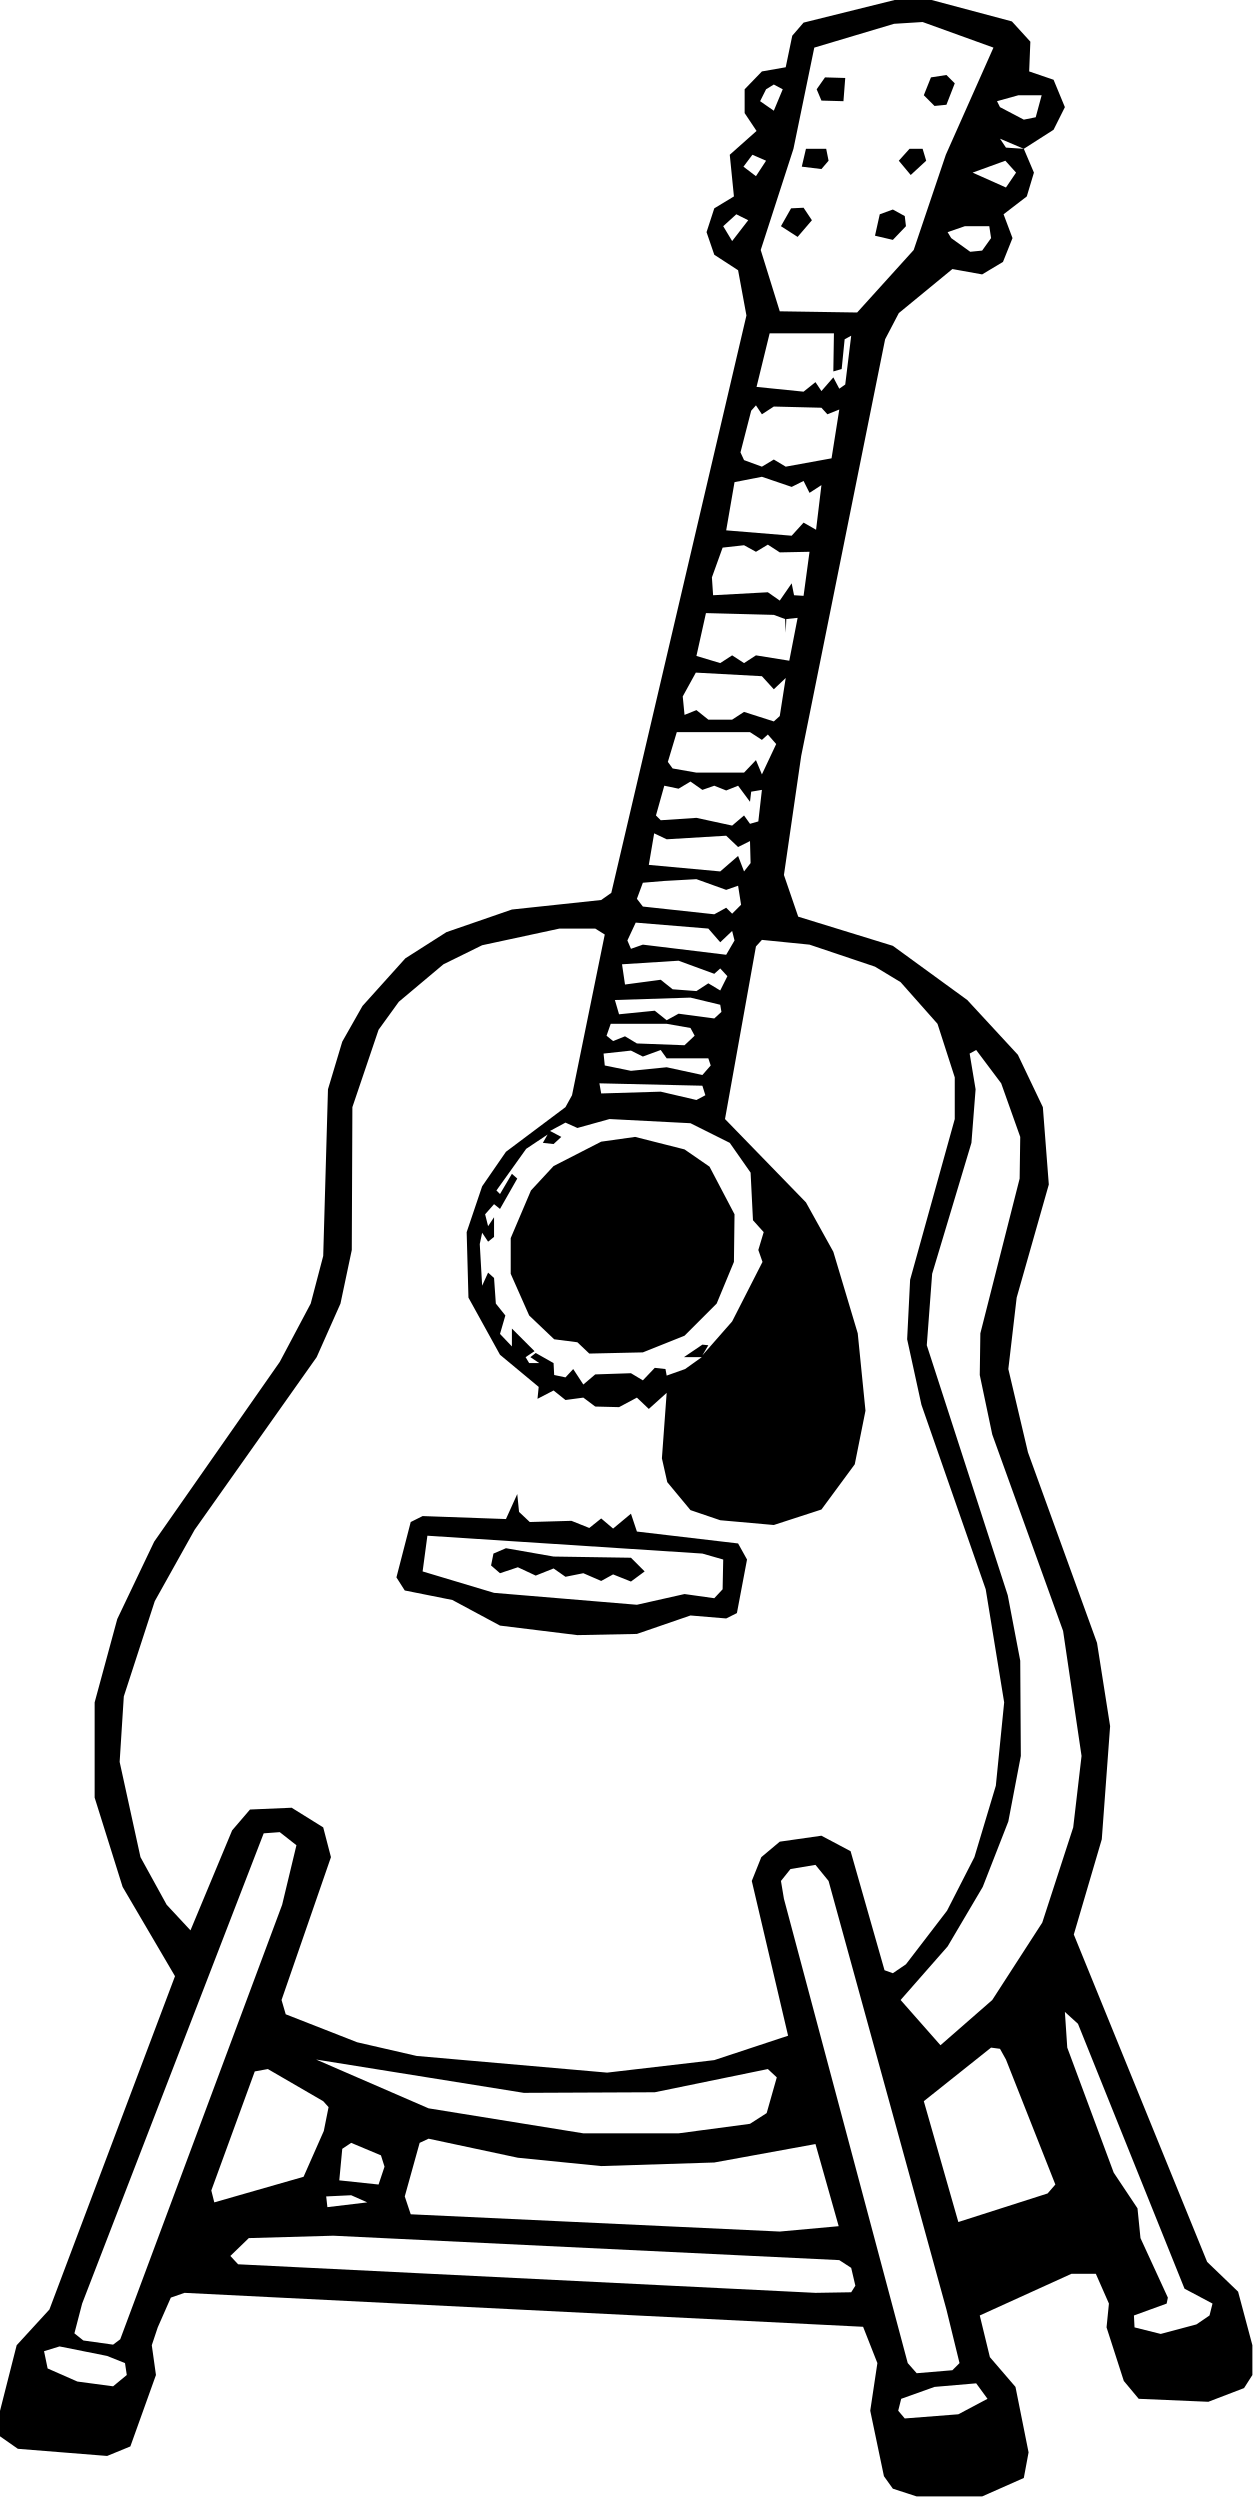
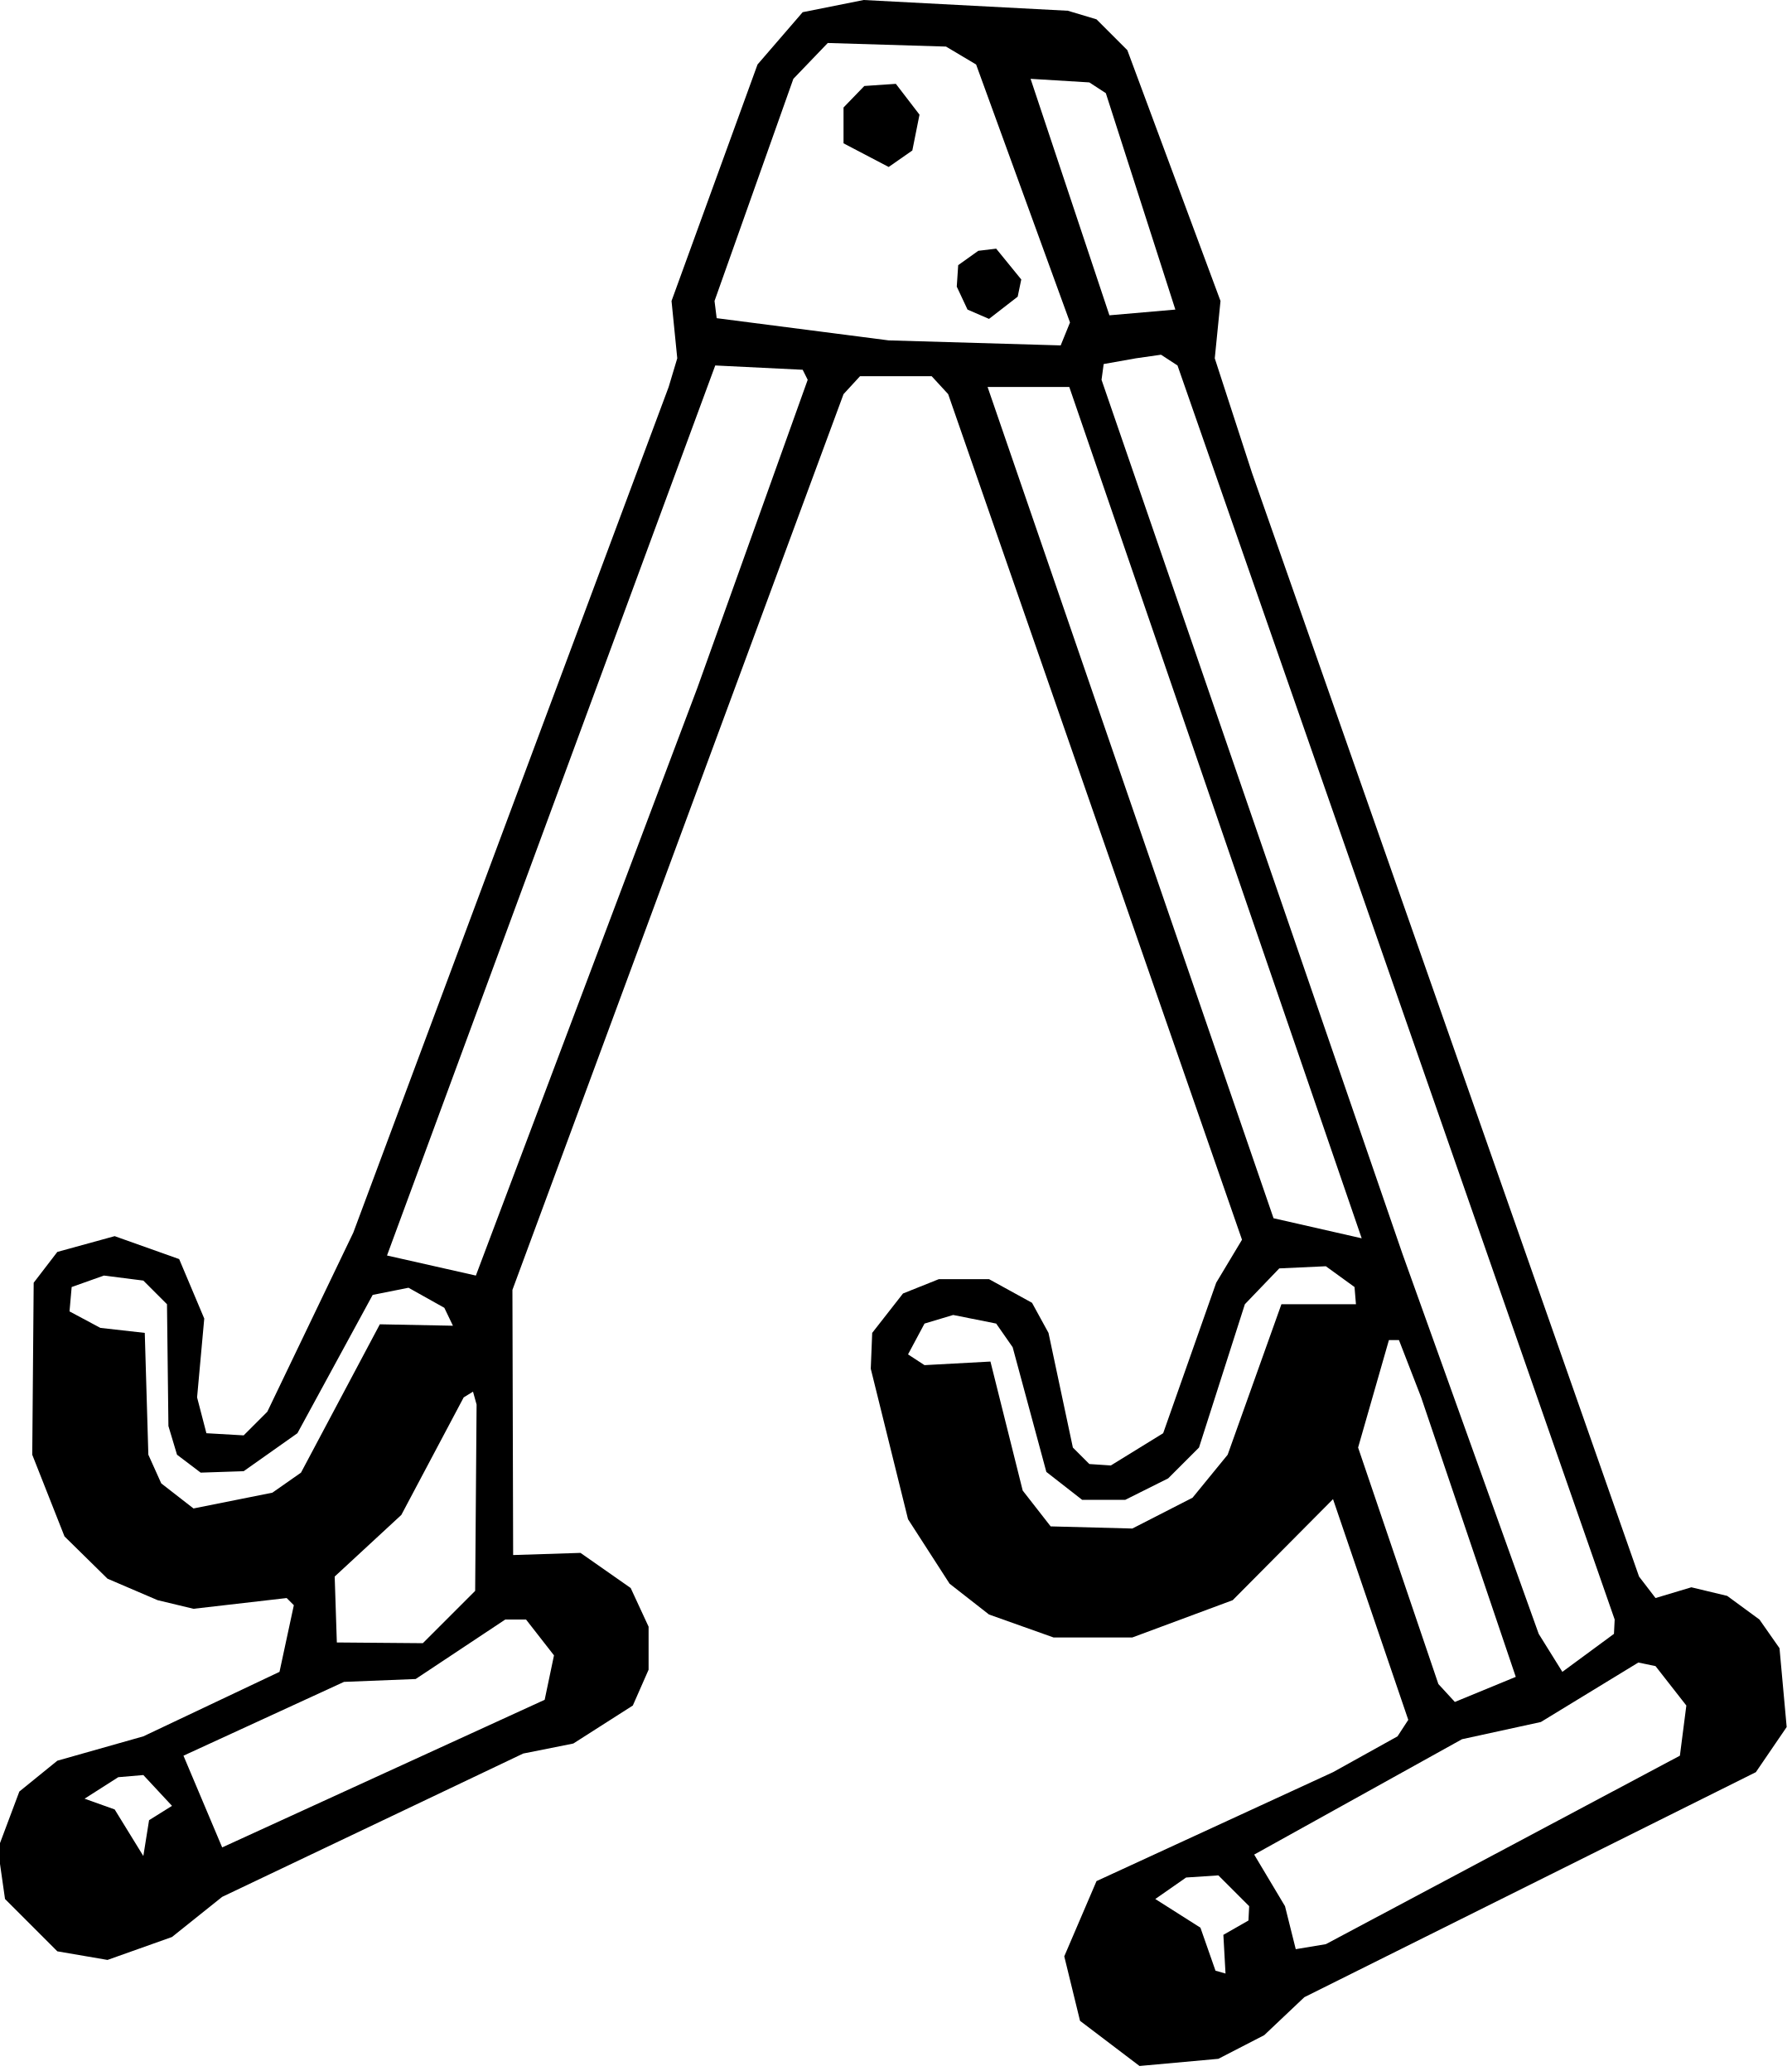
- <svg xmlns="http://www.w3.org/2000/svg" viewBox="0 0 211 420" width="211" height="420">
-   <path fill-rule="evenodd" d="M150.3 0L155 -0.4L170 3.6L173.1 7L172.9 12L177 13.4L178.9 18L177 21.8L172 25L168 23.3L169 24.8L172 25L173.7 29L172.5 33L168.6 36L170.1 40L168.5 44L165 46.1L160 45.2L151 52.6L148.7 57L134.6 127L131.7 147L134.1 154L150 158.9L162.5 168L171 177.2L175.2 186L176.2 199L170.8 218L169.4 230L172.7 244L184.3 276L186.5 290L185.1 309L180.4 325L202.8 380L208 385L210.4 394L210.4 399L209 401.2L203 403.5L191.3 403L188.8 400L185.9 391L186.3 387L184.1 382L180 382L164.6 389L166.3 396L170.6 401L172.8 412L172 416.3L165 419.4L154 419.4L150 418.1L148.5 416L146.2 405L147.4 397L145 390.9L31 385.2L28.7 386L26.5 391L25.5 394L26.2 399L21.9 411L18 412.6L3 411.4L0 409.3L-0.5 407L2.8 394L8.3 388L29.4 332L20.6 317L15.9 302L15.9 286L19.7 272L25.9 259L47 228.8L52.2 219L54.3 211L55.1 183L57.5 175L60.9 169L68.1 161L75 156.6L86 152.8L101 151.2L102.7 150L125.4 53L124 45.4L120 42.8L118.7 39L120 35L123.3 33L122.6 26L127.1 22L125.1 19L125.1 15L128 12L132 11.3L133.1 6L135 3.8ZM150.2 4L155 3.7L166.9 8L158.9 26L153.5 42L144 52.5L131 52.3L127.8 42L133.3 25L136.8 8ZM138.6 13L142 13.1L141.7 17L138 16.9L137.2 15ZM156.4 13L159 12.6L160.4 14L159 17.6L157 17.8L155.2 16ZM128.7 15L130 14.2L131.5 15L130 18.6L127.7 17ZM171.1 16L175 16L174 19.7L172 20.1L168 18L167.5 17ZM135.4 25L138.8 25L139.2 27L138 28.4L134.7 28ZM152.8 25L155 25L155.6 27L153 29.4L151 27ZM126.4 26L128.7 27L127 29.6L124.9 28ZM168.9 27L170.7 29L169 31.5L163.4 29ZM132.9 35L135 34.9L136.4 37L134 39.8L131.2 38ZM123.7 36L125.7 37L123 40.5L121.5 38ZM147.8 36L150 35.2L152 36.3L152.2 38L150 40.3L147 39.6ZM162.1 38L166.2 38L166.5 40L165 42.1L163 42.3L159.8 40L159.2 39ZM129.3 56L140.1 56L140 62.4L141.4 62L141.9 57L143 56.4L142 64.6L141 65.3L140 63.4L138 65.7L137 64.2L135 65.8L127.1 65ZM126.2 69L127 68.1L128 69.6L130 68.3L138 68.5L139 69.6L141 68.8L139.7 77L132 78.4L130 77.2L128 78.4L125 77.3L124.4 76ZM123.4 81L128 80.1L133 81.8L135 80.8L136 82.8L138 81.5L137.1 89L135 87.8L133 90L122 89.1ZM121.4 92L125 91.6L127 92.7L129 91.5L131 92.8L136 92.7L135 100.1L133.4 100L133 98L131 100.9L129 99.5L119.8 100L119.6 97ZM118.6 103L130 103.3L131.9 104L132 106.3L132.1 104L134 103.8L132.6 111L127 110.1L125 111.4L123 110.1L121 111.4L117 110.2ZM116.9 113L128 113.6L130 115.8L132 113.9L131 120.3L130 121.2L125 119.6L123 120.9L119 120.9L117 119.3L115 120.1L114.7 117ZM113.7 123L126 123L128 124.3L129 123.4L130.4 125L128 130.1L127 127.7L125 129.8L117 129.8L113 129.1L112.2 128ZM111.6 132L114 132.5L116 131.3L118 132.7L120 132L122 132.8L124 132L126 134.7L126.2 133L128 132.7L127.4 138L126 138.4L125 137L123 138.7L117 137.4L111 137.8L110.2 137ZM109.9 140L112 141L122 140.4L124 142.3L126 141.3L126.1 145L125 146.4L124 143.8L121 146.4L109 145.3ZM111.6 148L117 147.7L122 149.5L124 148.8L124.5 152L123 153.5L122 152.5L120 153.6L108 152.3L107 151L108 148.3ZM106.8 155L119 156L121 158.3L123 156.4L123.4 158L122 160.4L108 158.7L106 159.4L105.4 158ZM94 156L100 156L101.6 157L96.1 184L95 186L85 193.5L81 199.3L78.4 207L78.7 218L84 227.6L90.5 233L90.3 235L93 233.6L95 235.2L98 234.8L100 236.3L104 236.4L107 234.8L109 236.7L112 234L111.2 245L112.1 249L116 253.7L121 255.4L130 256.2L138 253.6L143.6 246L145.4 237L144.1 224L140 210.3L135.4 202L121.8 188L127 159L128 157.9L136 158.7L147 162.4L151.3 165L157.5 172L160.4 181L160.4 188L152.9 215L152.4 225L154.8 236L165.6 267L168.7 286L167.3 300L163.7 312L159.1 321L152.2 330L150 331.5L148.6 331L142.9 311L138 308.4L131 309.4L127.9 312L126.3 316L132.4 342L120 346.1L102 348.2L70 345.4L60 343.1L48 338.4L47.3 336L55.6 312L54.3 307L49 303.7L42 304L39 307.5L32 324.3L28 320L23.6 312L20.1 296L20.8 285L26 269L32.7 257L53.2 228L57.2 219L59.1 210L59.2 186L63.6 173L67 168.3L74.5 162L81 158.8ZM104.5 162L114 161.4L120 163.6L121 162.7L122.2 164L121 166.4L119 165.2L117 166.5L113 166.2L111 164.6L105 165.4ZM103.3 168L116 167.6L121 168.8L121.2 170L120 171.1L114 170.3L112 171.4L110 169.8L104 170.4ZM102.6 172L112 172L116 172.7L116.7 174L115 175.6L107 175.3L105 174.1L103 174.9L101.9 174ZM101.4 177L106 176.5L108 177.5L111 176.4L112 177.8L119 177.8L119.4 179L118 180.6L112 179.3L106 179.9L101.6 179ZM162.9 177L164 176.4L168.2 182L171.4 191L171.3 198L164.7 224L164.6 231L166.7 241L178.6 274L181.7 295L180.3 307L175.1 323L166.7 336L158 343.6L151.3 336L159.2 327L165.1 317L169.4 306L171.5 295L171.4 279L169.3 268L155.7 226L156.6 214L163.2 192L163.9 183ZM100.7 182L118 182.4L118.5 184L117 184.8L111 183.4L101 183.7ZM102.4 188L116 188.7L122.6 192L126.1 197L126.5 205L128.3 207L127.4 210L128.1 212L123 222L118 227.7L119 226L118 225.9L114.9 228L117.9 228L115.1 230L112 231.1L111.8 230L110 229.8L108 231.9L106 230.7L100 230.9L98 232.6L96.3 230L95 231.4L93.1 231L93 229L90 227.3L89.1 228L90.6 229L88.9 229L88.3 228L89.8 227L86 223.2L86 226.2L84 224.1L84.9 221L83.3 219L83 214.7L82 213.8L81 216L80.6 209L81 207.1L82 208.6L83 207.8L83 204.5L82 206L81.5 204L83 202.3L84 203.1L86.9 198L86 197.2L84 200.6L83.4 200L88.4 193L92 190.6L91.2 192L93 192.2L94.3 191L92.4 190L95 188.6L97 189.5ZM106.7 191L115 193.1L119.2 196L123.4 204L123.3 212L120.4 219L115 224.4L108 227.2L99 227.4L97 225.5L93.1 225L88.9 221L85.8 214L85.8 208L89.2 200L93 195.9L101 191.8ZM86.9 251L87.2 254L89 255.7L96 255.5L99 256.7L101 255.1L103 256.8L106 254.3L107 257.3L124 259.3L125.5 262L123.8 271L122 271.9L116 271.4L107 274.5L97 274.7L84 273.1L76 268.8L68 267.2L66.6 265L69 255.7L71 254.7L85 255.2ZM71.8 258L118 261L121.5 262L121.4 267L120 268.5L115 267.8L107 269.6L83 267.6L71 264ZM82.9 261L85 260.1L93 261.5L106 261.7L108.3 264L106 265.7L103 264.5L101 265.6L98 264.3L95 264.9L93 263.5L90 264.7L87 263.3L84 264.3L82.5 263ZM44.3 308L47 307.8L49.8 310L47.4 320L20.2 393L19 393.9L14 393.2L12.5 392L13.8 387ZM132.8 314L137 313.3L139.2 316L159 388L161.2 397L160 398.2L154 398.7L152.5 397L131.7 319L131.2 316ZM178.9 338L181.1 340L199 384.5L203.7 387L203.2 389L201 390.5L195 392.1L190.6 391L190.5 389L196 387L196.2 386L191.6 376L191.1 371L187.1 365L179.3 344ZM166.5 344L168 344.2L169 346L177.3 367L176 368.5L161 373.3L155.2 353ZM53.1 346L88 351.6L110 351.5L129 347.6L130.5 349L128.8 355L126 356.8L114 358.4L98 358.4L72 354.2ZM42.8 348L45 347.6L54.3 353L55.2 354L54.4 358L51 365.7L36 370L35.5 368ZM70.5 360L72 359.3L87 362.5L101 363.9L120 363.3L137 360.2L140.9 374L131 374.9L69 372L68 369ZM57.5 361L59 360L64 362.1L64.6 364L63.6 367L57 366.3ZM54.8 369L59 368.8L61.7 370L55 370.8ZM41.8 376L56 375.6L141 379.7L143 381L143.7 384L143 385.1L137 385.2L40 380.4L38.7 379ZM7.4 395L10 394.2L18 395.8L21 397L21.3 399L19 400.9L13 400.1L8 397.9ZM157 401L164 400.4L165.9 403L161 405.6L152 406.3L150.9 405L151.4 403Z" />
+ <svg xmlns="http://www.w3.org/2000/svg" viewBox="0 0 250 289" width="250" height="289">
+   <path fill-rule="evenodd" d="M120.5 0L149 1.5L153 2.7L157.3 7L170.3 42L169.5 50L174.7 66L228.7 220L231 223L236 221.5L241 222.7L245.5 226L248.3 230L249.3 241L245 247.3L182 278.7L176.4 284L170 287.3L159 288.3L150.7 282L148.5 273L153 262.5L186 247.3L195 242.3L196.5 240L186 209.2L172 223.3L158 228.5L147 228.5L138 225.3L132.5 221L126.7 212L121.5 191L121.7 186L126 180.5L131 178.5L138 178.5L144 181.8L146.3 186L149.7 202L152 204.3L155 204.5L162.3 200L169.7 179L173.3 173L132.3 55L130 52.5L120 52.5L117.7 55L71.5 180L71.6 217L81 216.7L88 221.6L90.5 227L90.5 233L88.3 238L80 243.3L73 244.7L31 264.7L24 270.3L15 273.5L8 272.3L0.7 265L-0.3 258L2.7 250L8 245.7L20 242.3L39 233.3L41 224L40 223L27 224.5L22 223.3L15 220.3L9 214.4L4.5 203L4.7 179L8 174.7L16 172.5L25 175.7L28.5 184L27.5 195L28.8 200L34 200.3L37.3 197L49.3 172L93.3 54L94.5 50L93.7 42L105.7 9L112 1.7ZM115.5 6L132 6.5L136.2 9L149.3 45L148 48.2L124 47.5L100 44.4L99.7 42L110.7 11ZM143.8 11L152 11.5L154.3 13L164 43.2L154.8 44ZM120.6 12L125 11.7L128.3 16L127.3 21L124 23.3L117.7 20L117.7 15ZM136.5 35L139 34.7L142.5 39L142 41.4L138 44.5L135 43.2L133.5 40L133.7 37ZM158.5 50L162 49.5L164.3 51L225.3 226L225.2 228L218 233.3L214.7 228L195.7 175L153.7 53L154 50.8ZM99.8 51L112 51.6L112.7 53L97.3 96L66.4 178L54 175.2ZM137.8 54L149.2 54L190 172.8L177.7 170ZM178.5 177L185 176.7L189 179.6L189.2 182L178.8 182L171.3 203L166.4 209L158 213.3L146.6 213L142.7 208L138.2 190L129 190.5L126.7 189L129 184.7L133 183.5L139 184.7L141.3 188L146 205.4L151 209.3L157 209.3L163 206.3L167.3 202L173.7 182ZM14.5 178L20 178.7L23.3 182L23.5 199L24.7 203L28 205.5L34 205.3L41.5 200L52 180.7L57 179.7L62 182.5L63.2 185L53 184.8L42 205.5L38 208.3L27 210.5L22.5 207L20.7 203L20.2 186L14 185.3L9.7 183L10 179.6ZM193.8 187L195.2 187L198.3 195L211.5 234L203 237.5L200.7 235L189.5 202ZM64.7 195L66 194.2L66.5 196L66.3 222L59 229.3L47 229.2L46.7 220L56 211.4ZM70.5 226L73.4 226L77.3 231L76 237.2L31 257.8L25.6 245L48 234.7L58 234.3ZM228.6 232L231 232.5L235.3 238L234.4 245L185 271.3L180.8 272L179.3 266L175 258.8L204 242.7L215 240.3ZM16.5 248L20 247.7L24 252L20.8 254L20 259L16 252.5L11.8 251ZM165.5 262L170 261.7L174.3 266L174.2 268L170.7 270L171 275.4L169.6 275L167.5 269L161.2 265Z" />
</svg>
